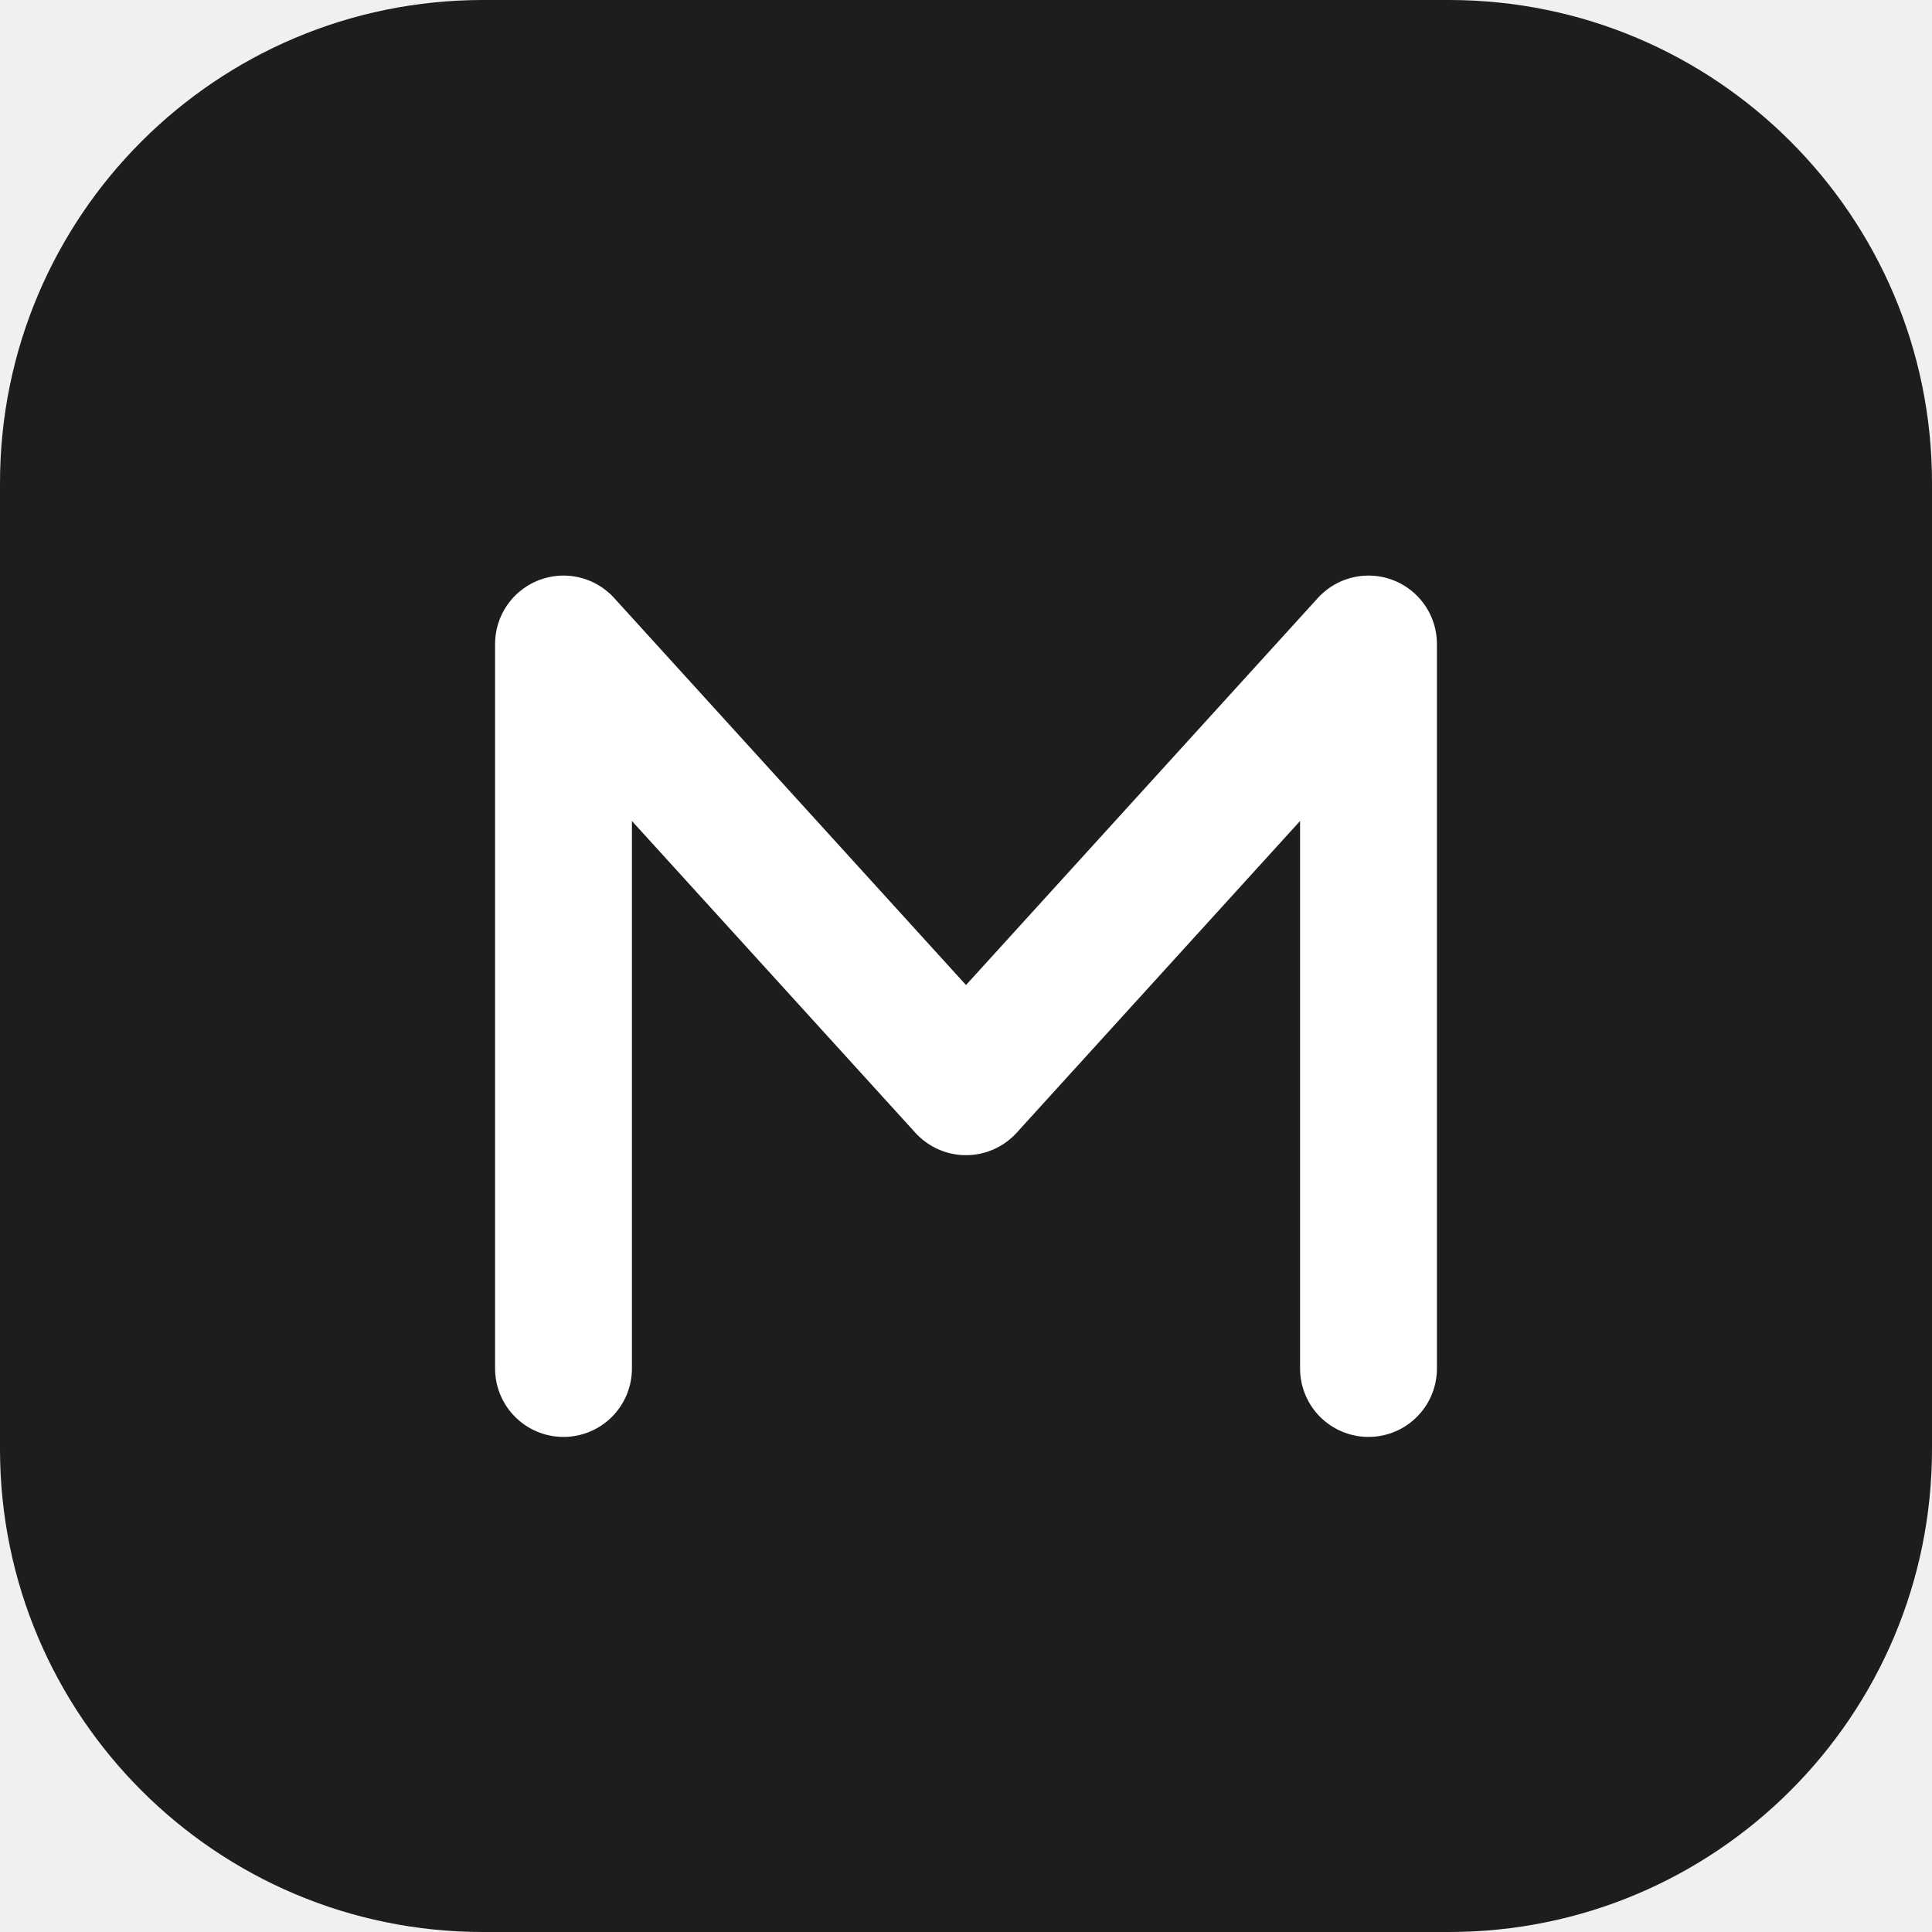
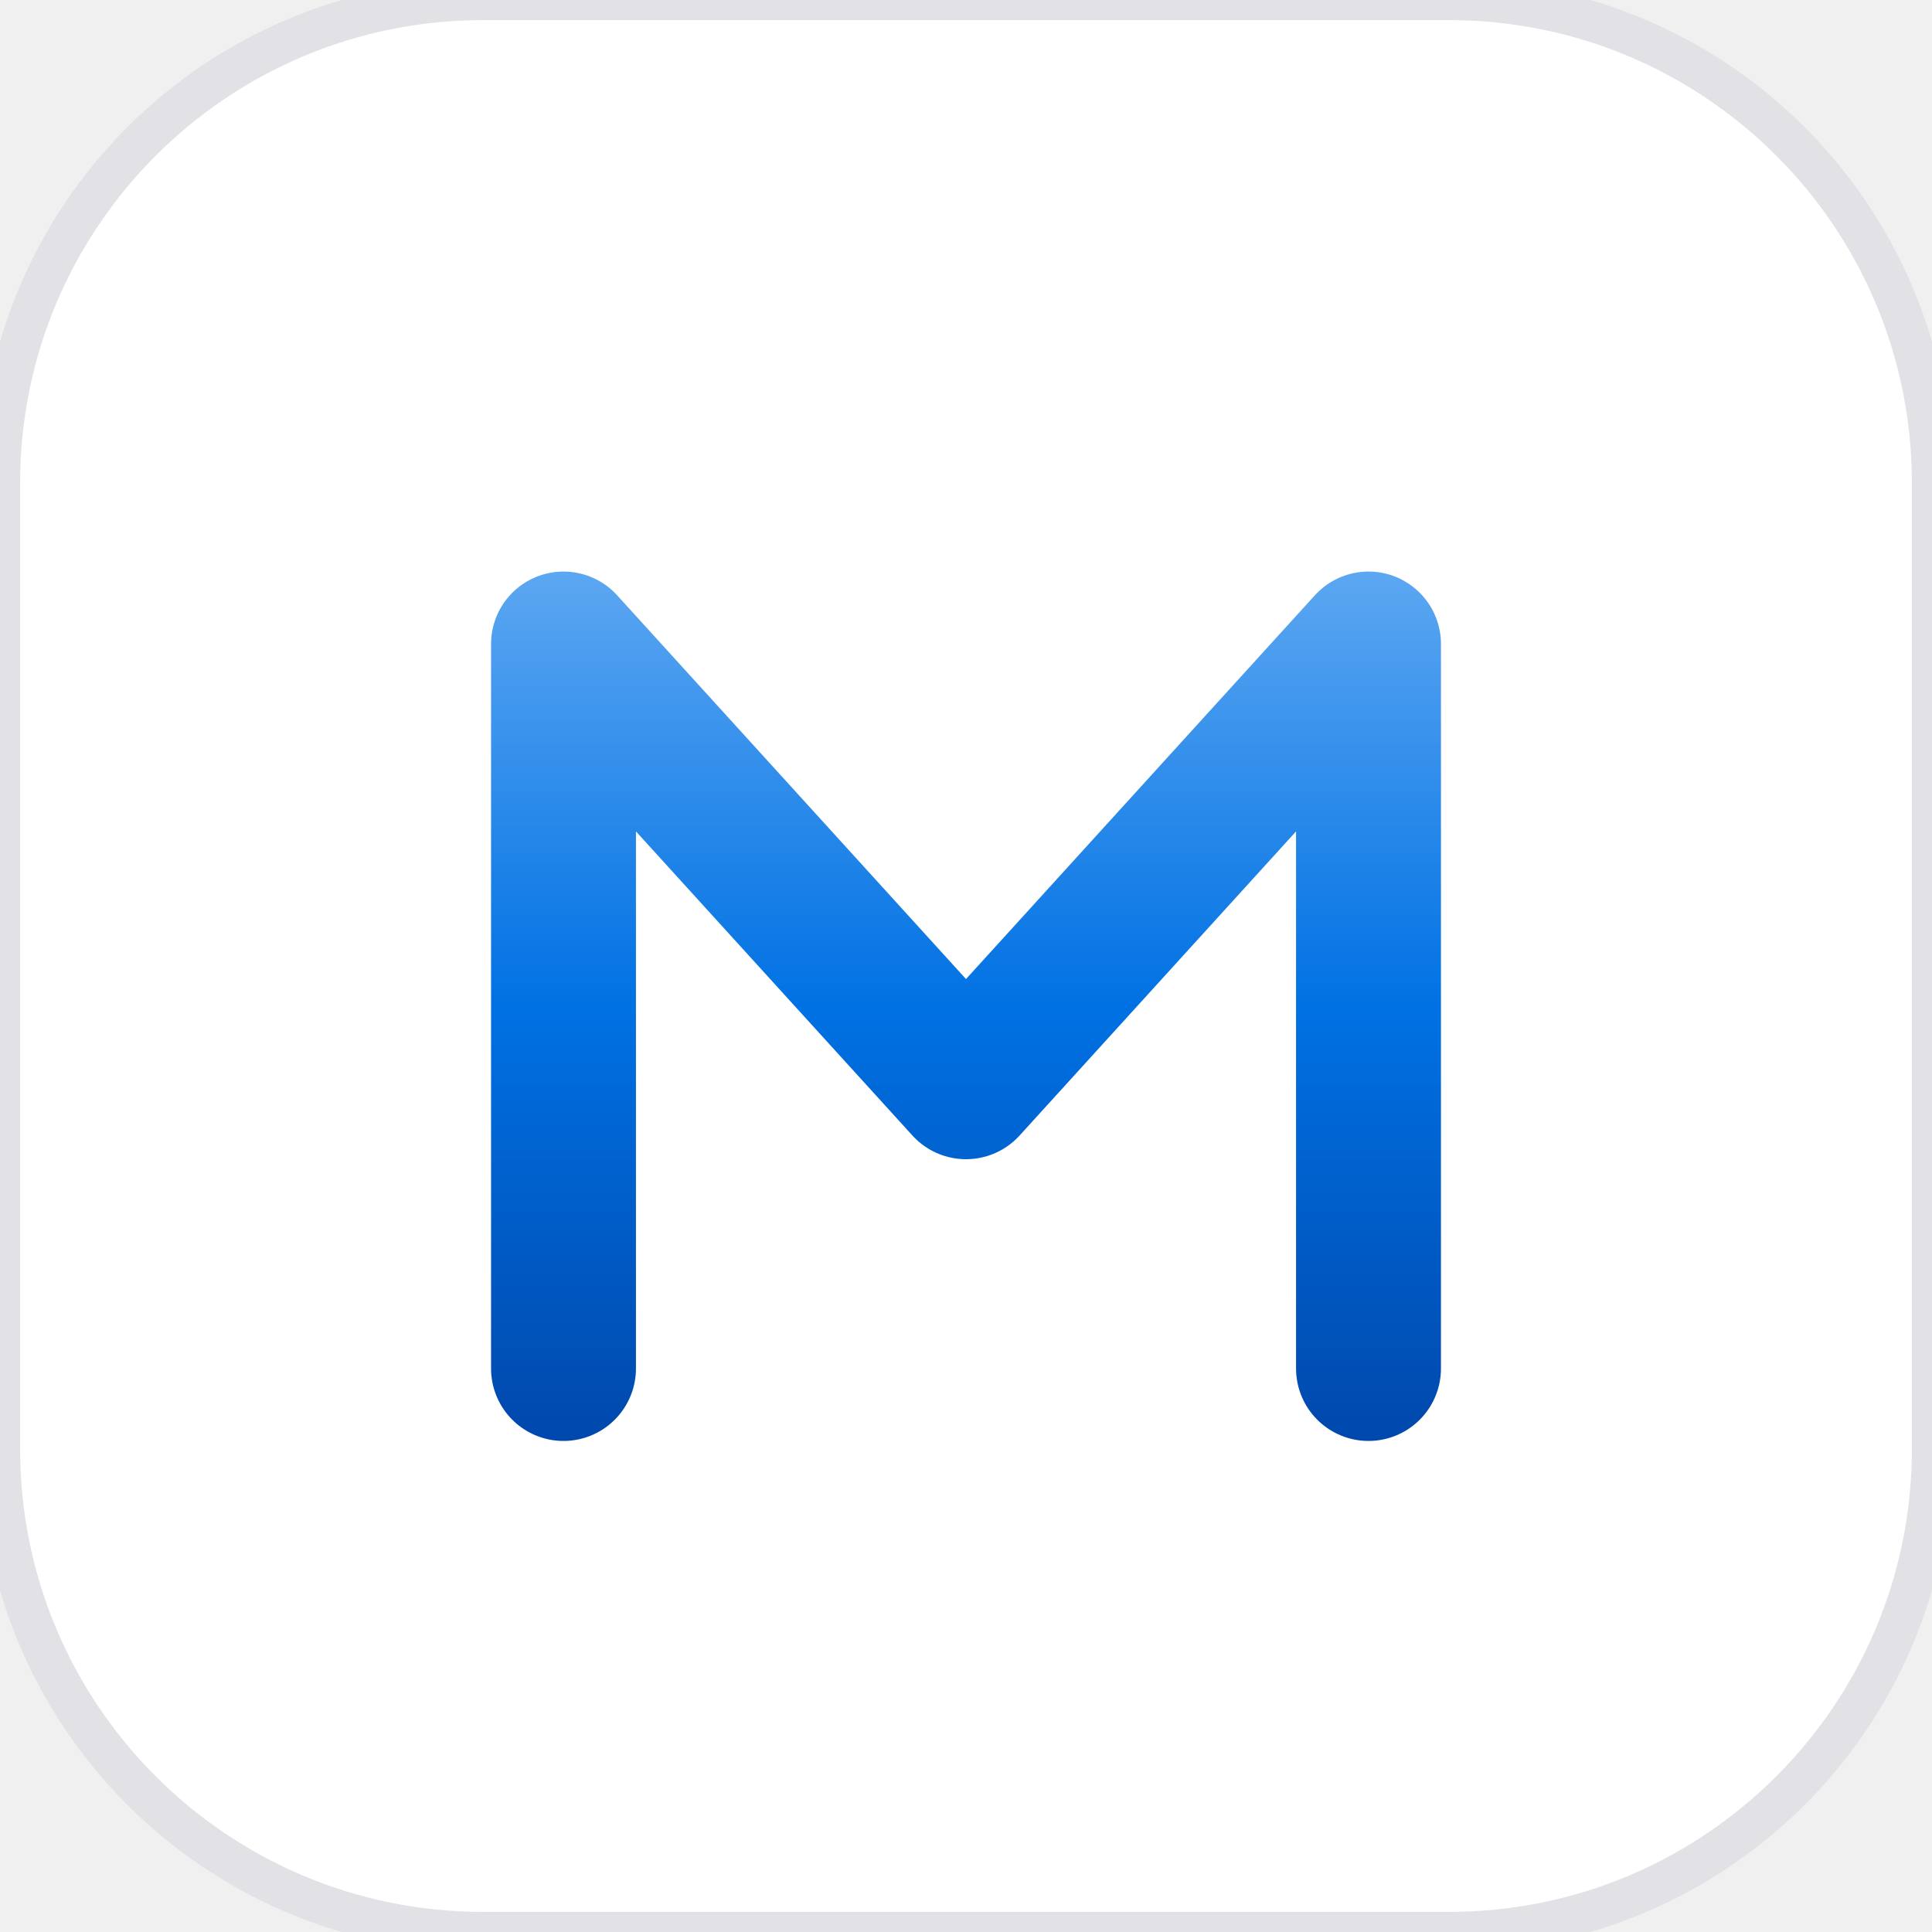
<svg xmlns="http://www.w3.org/2000/svg" width="48" height="48" viewBox="0 0 48 48" fill="none" role="img" aria-label="Mumotor">
-   <rect width="48" height="48" rx="12" fill="#1D1D1F" />
-   <path d="M14 34 V16 L24 27 L34 16 V34" stroke="#FFFFFF" stroke-width="3.4" stroke-linecap="round" stroke-linejoin="round" fill="none" />
+   <defs>
+     <linearGradient id="mmM" x1="24" y1="14" x2="24" y2="36" gradientUnits="userSpaceOnUse">
+       <stop stop-color="#5EA8F2" />
+       <stop offset="0.5" stop-color="#0071E3" />
+       <stop offset="1" stop-color="#0047AB" />
+     </linearGradient>
+   </defs>
+   <rect width="48" height="48" rx="12" fill="#FFFFFF" stroke="#E2E2E6" stroke-width="1" />
+   <path d="M14 34 V16 L24 27 L34 16 V34" stroke="url(#mmM)" stroke-width="3.6" stroke-linecap="round" stroke-linejoin="round" fill="none" />
</svg>
